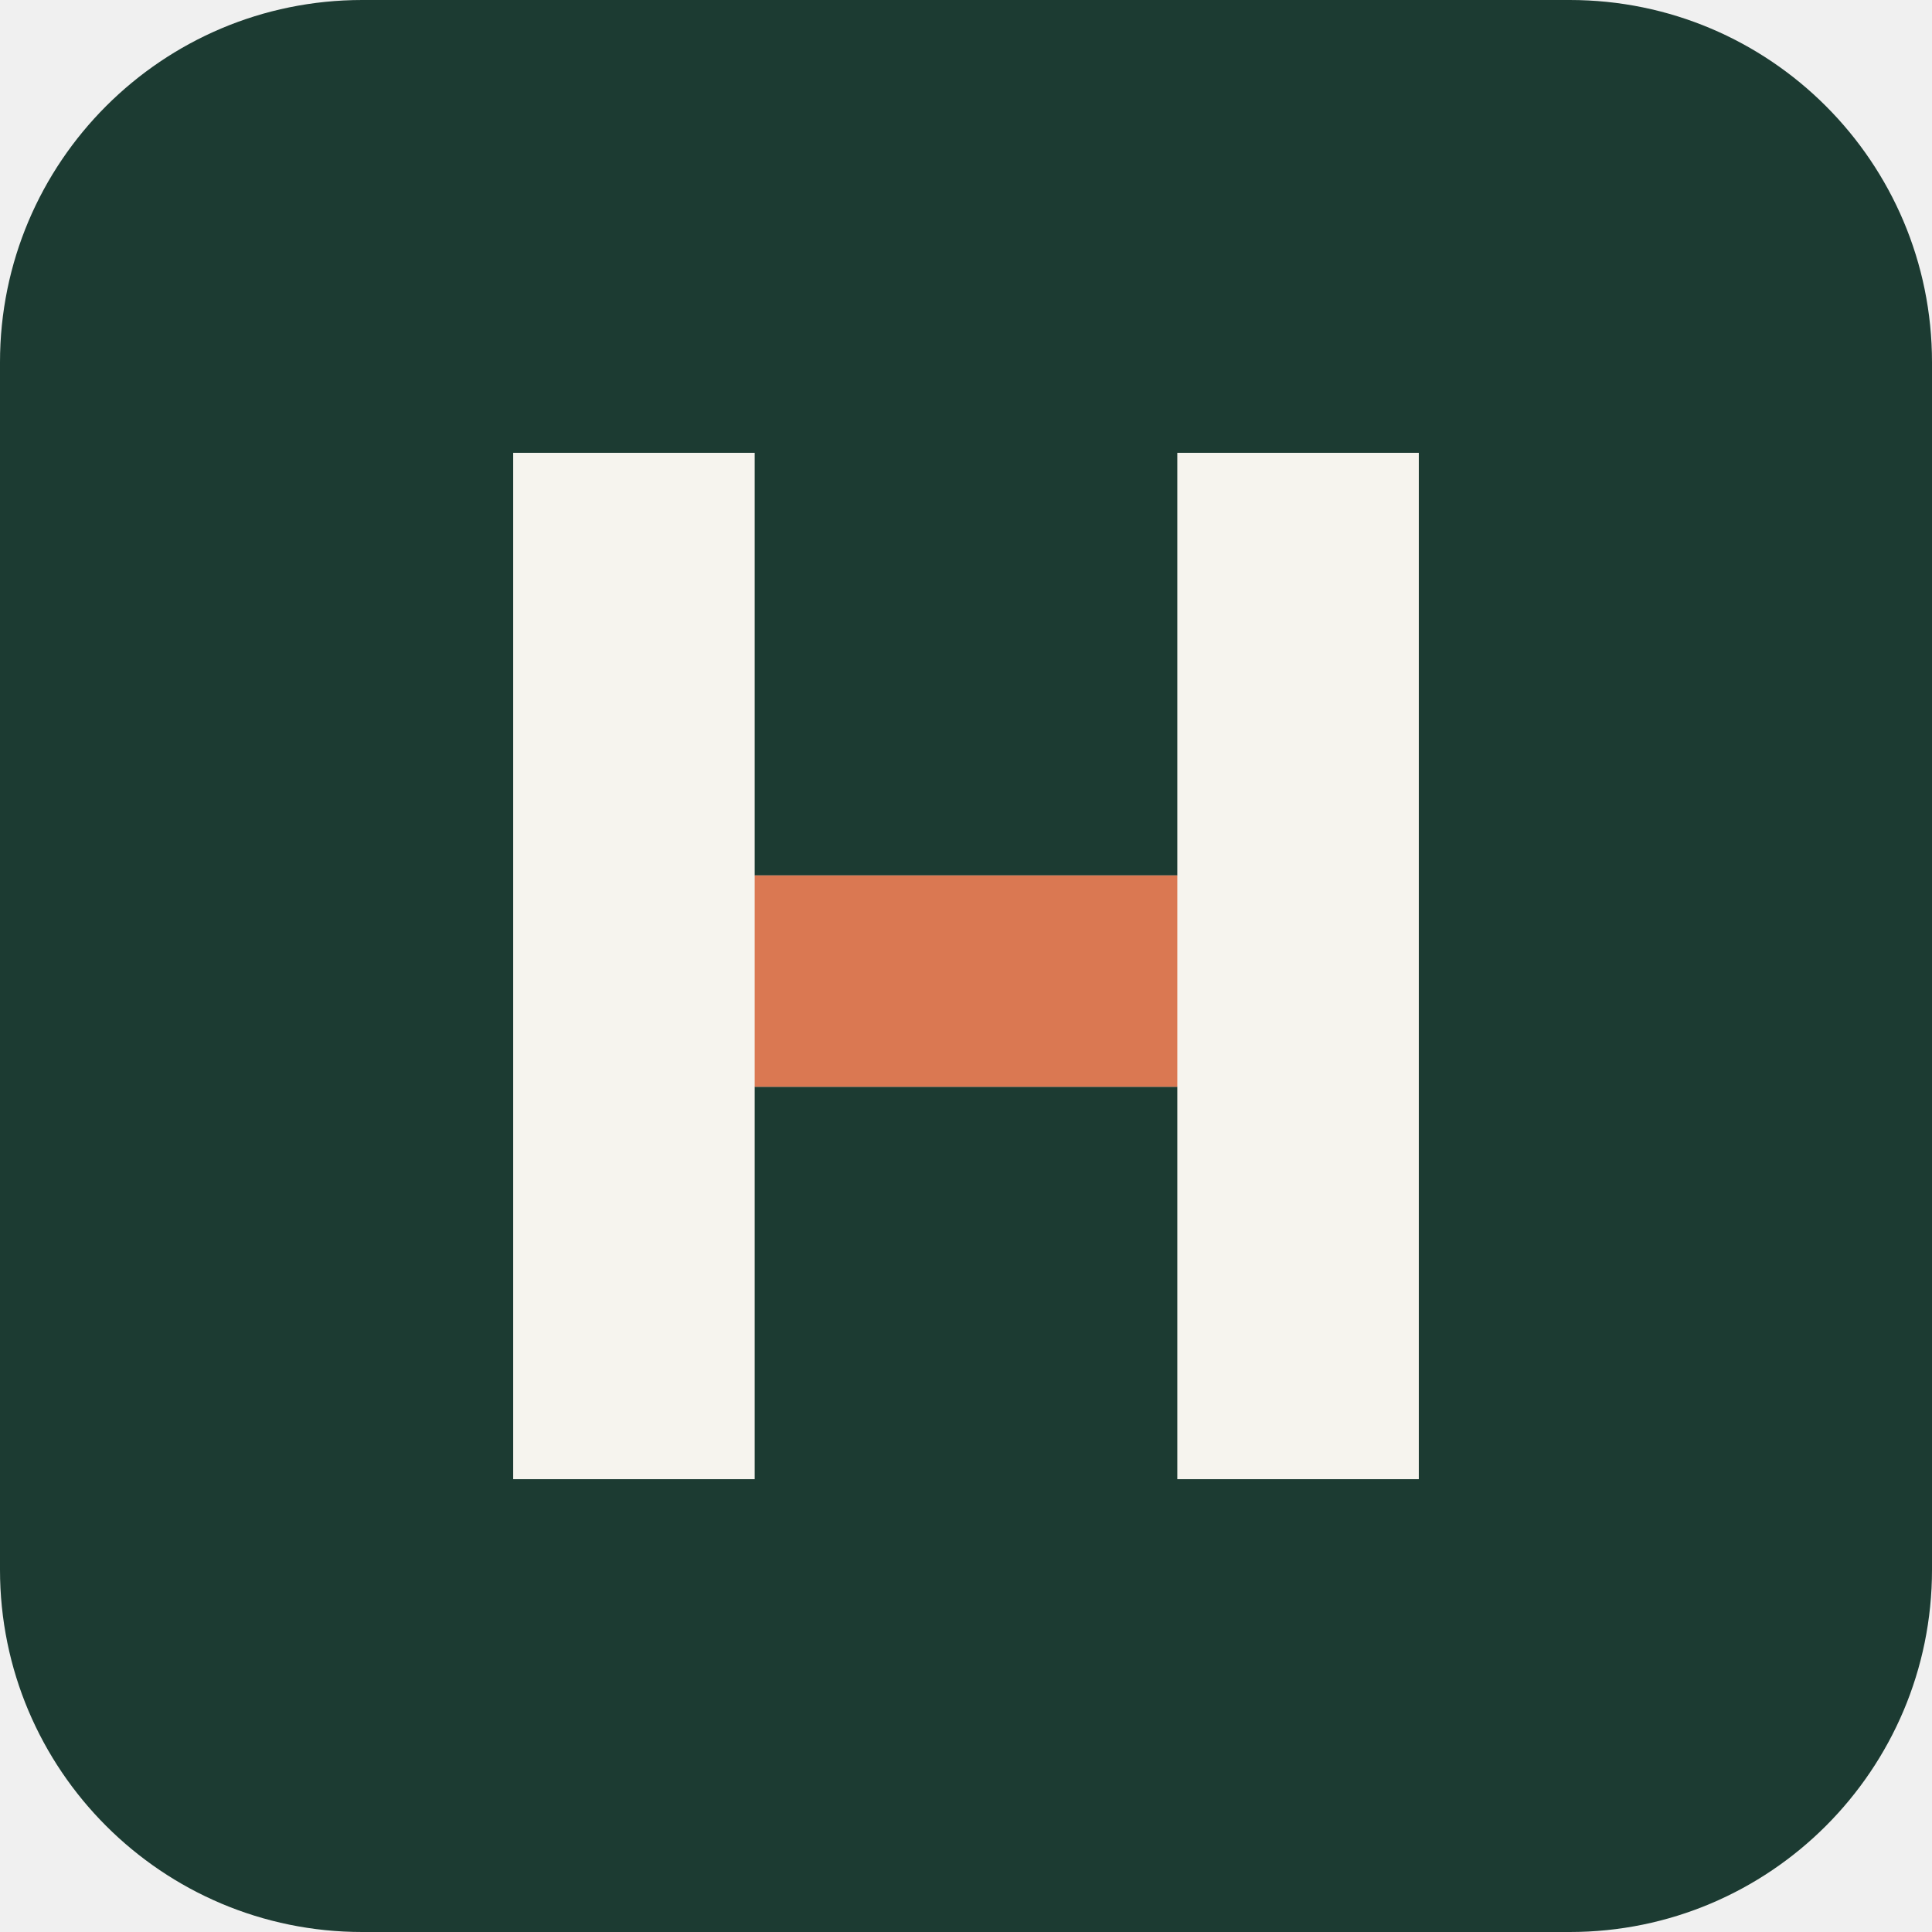
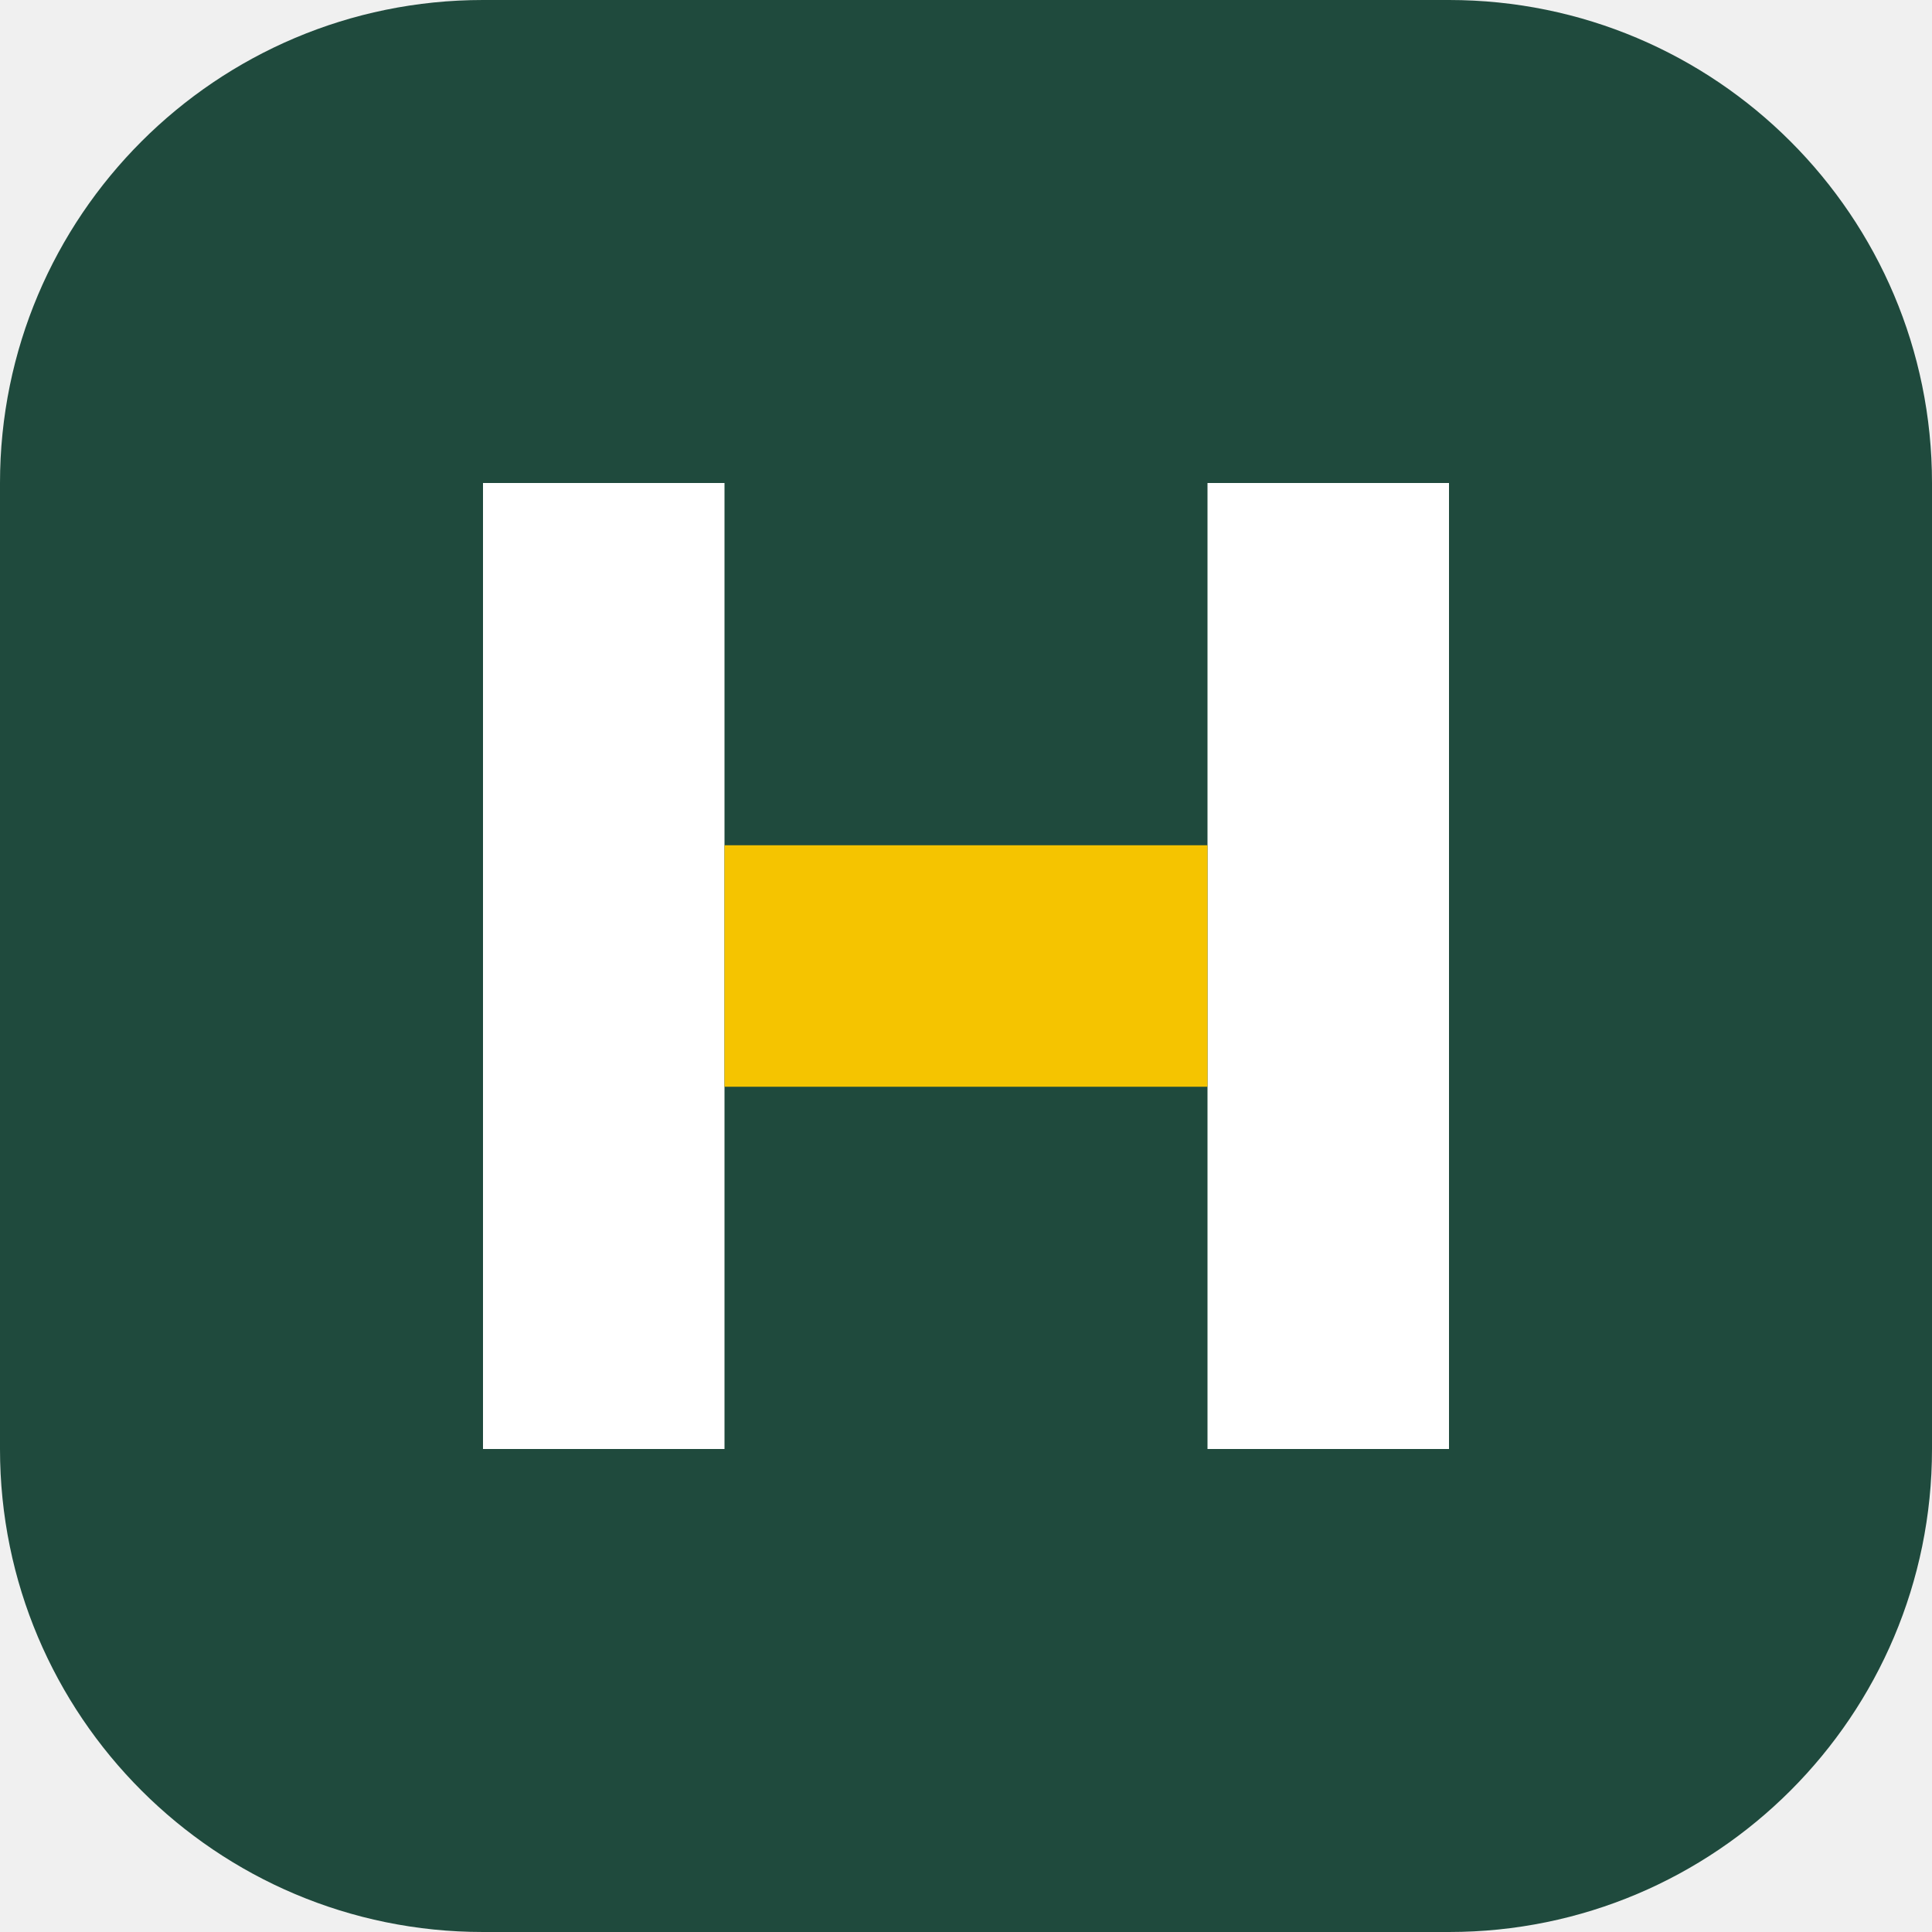
<svg xmlns="http://www.w3.org/2000/svg" viewBox="0 0 64 64">
-   <rect width="64" height="64" rx="12" fill="#1c3b32" />
-   <path d="M17 15h8v14h14V15h8v34h-8V36H25v13h-8Z" fill="#f6f4ee" />
-   <path d="M25 29h14v7H25z" fill="#da7852" />
+   <rect width="64" height="64" rx="16" fill="#1f4a3d" />
+   <path d="M16 16h8v32h-8zM40 16h8v32h-8z" fill="#fff" />
+   <path d="M24 28h16v8H24z" fill="#f5c400" />
</svg>
